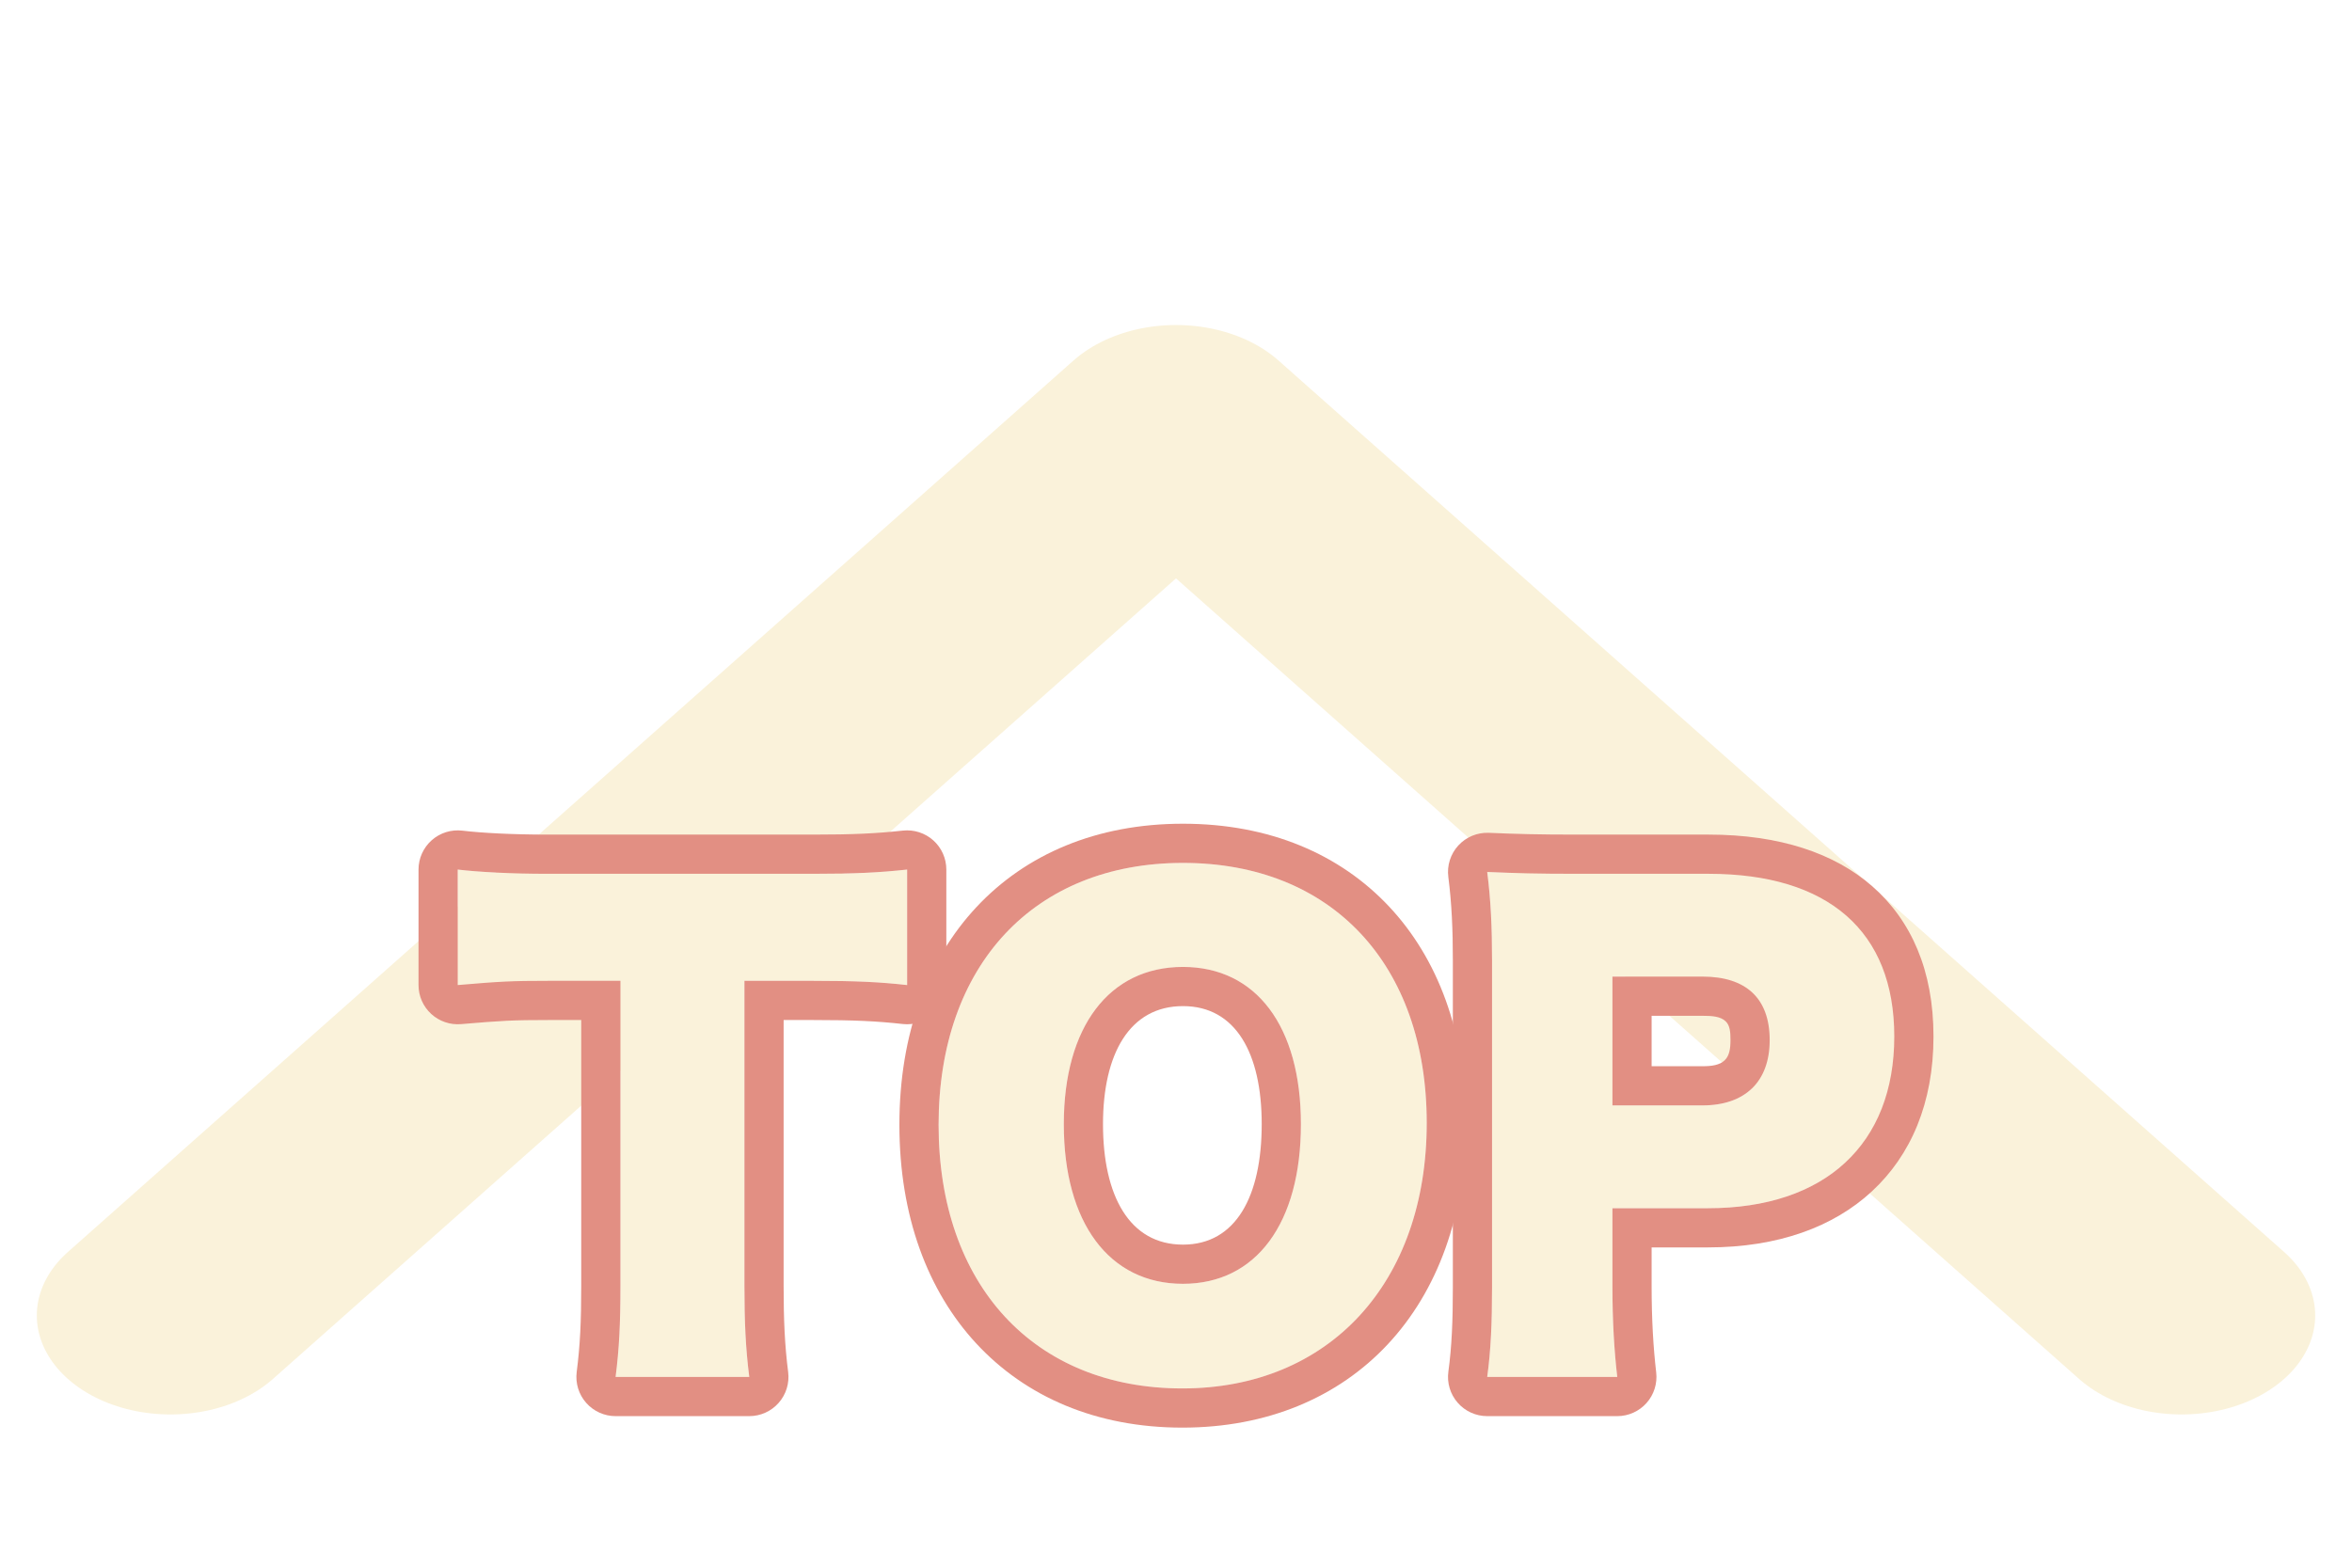
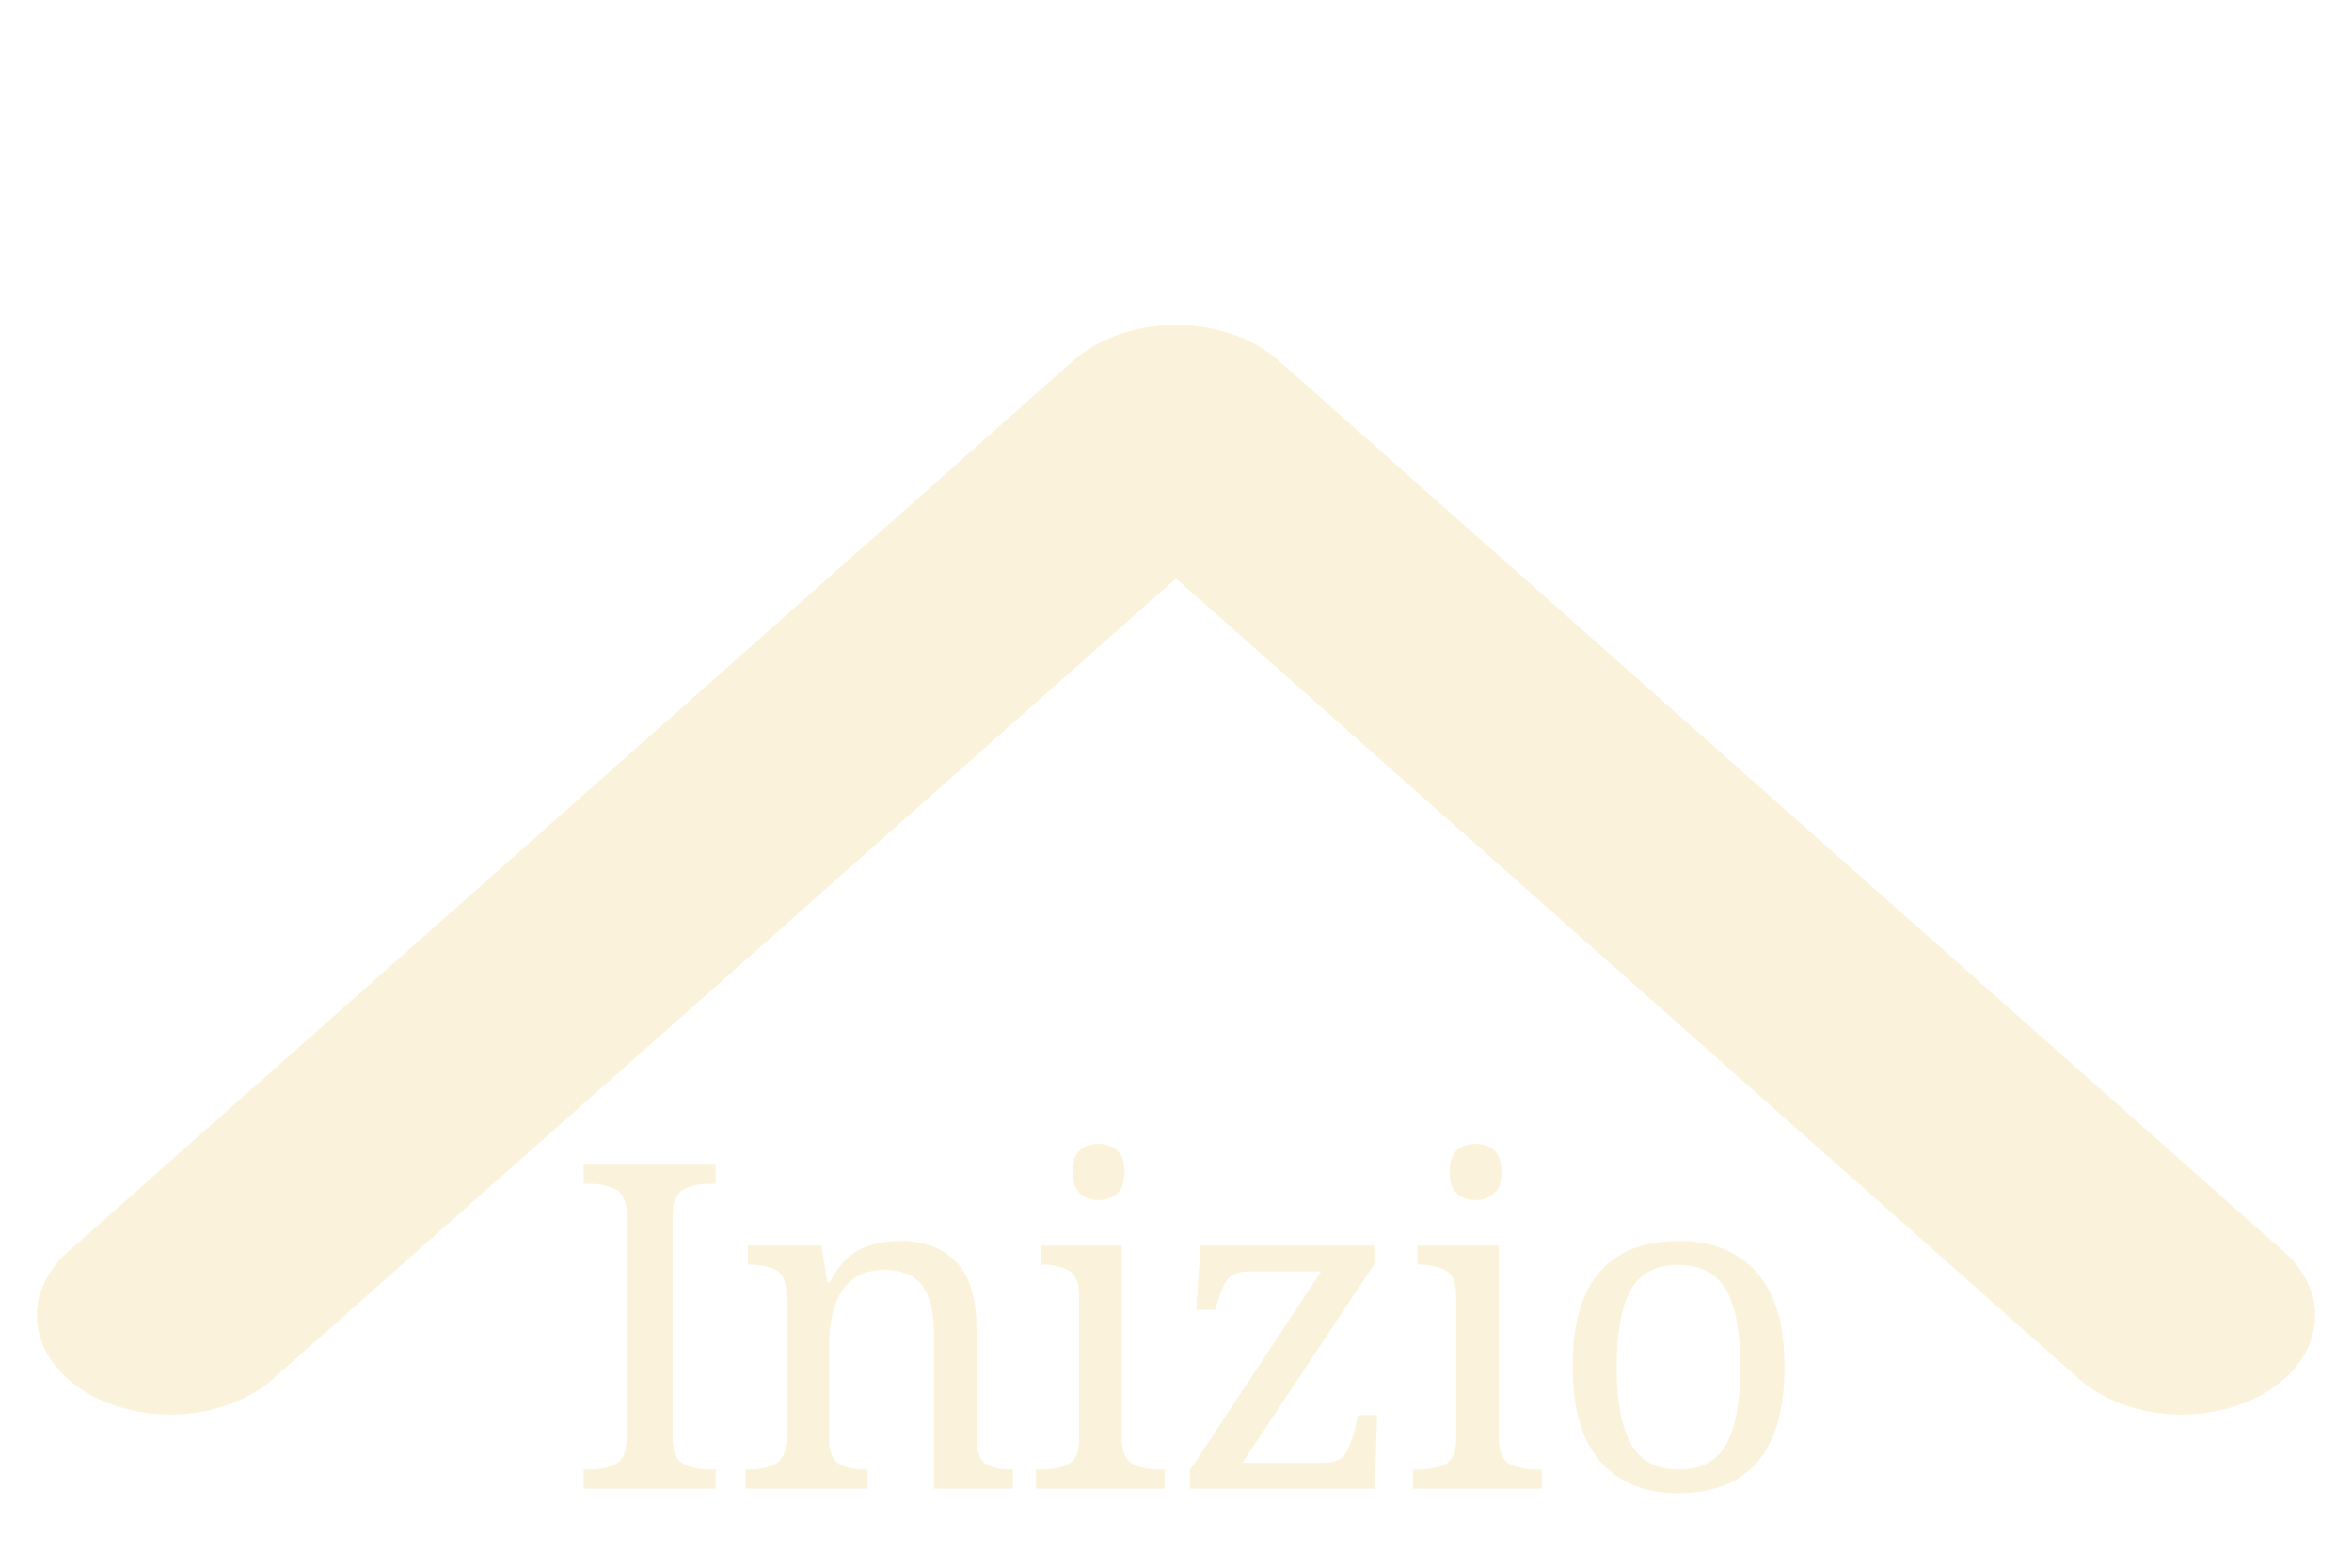
<svg xmlns="http://www.w3.org/2000/svg" width="100%" height="100%" viewBox="0 20 300 200" version="1.1" xml:space="preserve" style="fill-rule:evenodd;clip-rule:evenodd;stroke-linecap:round;stroke-linejoin:round;stroke-miterlimit:1.5;">
+   <style type="text/css">
+         
+         .playfair-display-scroll-up {
+             font-family: "Playfair Display", serif;
+             font-optical-sizing: auto;
+             font-weight: 400;
+             font-style: normal;
+             font-size: 90px;
+             fill: rgb(250,242,218);
+             text-anchor: middle; /* Centers text horizontally */
+         }
+     </style>
  <g transform="matrix(0.855083,0,0,0.633701,21.7376,73.7546)">
    <path d="M0,180L150,0.536L300,180" style="fill:none;stroke:rgb(250,242,218);stroke-width:39.86px;" />
  </g>
  <g transform="matrix(0.642933,6.84109e-34,-6.84109e-34,0.642933,-121.724,87.7512)">
-     <g transform="matrix(120,0,0,120,278.333,164.127)">
-       <path d="M0.489,-0.624L0.602,-0.624C0.674,-0.624 0.713,-0.622 0.758,-0.617L0.758,-0.808C0.712,-0.803 0.672,-0.801 0.602,-0.801L0.164,-0.801C0.103,-0.801 0.048,-0.804 0.015,-0.808L0.015,-0.617C0.086,-0.623 0.103,-0.624 0.166,-0.624L0.284,-0.624L0.284,-0.12C0.284,-0.057 0.282,-0.016 0.276,0.031L0.497,0.031C0.491,-0.016 0.489,-0.06 0.489,-0.12L0.489,-0.624Z" style="fill:rgb(250,242,218);fill-rule:nonzero;" />
+     <g id="text">
+       <text x="425" y="190" class="playfair-display-scroll-up">Inizio</text>
    </g>
-     <g transform="matrix(120,0,0,120,371.093,164.127)">
-       <path d="M0.441,-0.819C0.195,-0.819 0.037,-0.65 0.037,-0.386C0.037,-0.121 0.195,0.05 0.44,0.05C0.683,0.05 0.844,-0.125 0.844,-0.389C0.844,-0.651 0.687,-0.819 0.441,-0.819ZM0.441,-0.123C0.319,-0.123 0.244,-0.224 0.244,-0.387C0.244,-0.548 0.319,-0.647 0.441,-0.647C0.562,-0.647 0.636,-0.549 0.636,-0.387C0.636,-0.223 0.562,-0.123 0.441,-0.123Z" style="fill:rgb(250,242,218);fill-rule:nonzero;" />
-     </g>
-     <g transform="matrix(120,0,0,120,476.933,164.127)">
-       <path d="M0.277,0.031C0.272,-0.012 0.269,-0.061 0.269,-0.12L0.269,-0.248L0.427,-0.248C0.621,-0.248 0.735,-0.354 0.735,-0.532C0.735,-0.706 0.626,-0.801 0.428,-0.801L0.209,-0.801C0.145,-0.801 0.109,-0.802 0.062,-0.804C0.068,-0.757 0.07,-0.712 0.07,-0.658L0.07,-0.117C0.07,-0.058 0.068,-0.013 0.062,0.031L0.277,0.031ZM0.269,-0.418L0.269,-0.631L0.418,-0.631C0.49,-0.631 0.529,-0.595 0.529,-0.526C0.529,-0.457 0.488,-0.418 0.418,-0.418L0.269,-0.418Z" style="fill:rgb(250,242,218);fill-rule:nonzero;" />
-     </g>
-     <path d="M344.789,97.024L350.573,97.024C358.816,97.024 363.282,97.244 368.434,97.817C370.632,98.061 372.831,97.358 374.479,95.882C376.127,94.407 377.069,92.3 377.069,90.087L377.069,67.167C377.069,64.959 376.13,62.854 374.486,61.379C372.842,59.904 370.648,59.197 368.452,59.436C363.18,60.009 358.595,60.231 350.573,60.231L298.013,60.231C291.076,60.231 284.821,59.902 281.068,59.447C278.859,59.179 276.641,59.871 274.975,61.347C273.309,62.823 272.356,64.942 272.356,67.167L272.356,90.087C272.356,92.264 273.268,94.341 274.87,95.813C276.472,97.286 278.619,98.02 280.787,97.837C289,97.143 290.966,97.024 298.253,97.024C298.253,97.024 304.636,97.024 304.636,97.024C304.636,97.024 304.636,149.727 304.636,149.727C304.636,156.876 304.419,161.529 303.738,166.863C303.455,169.079 304.139,171.31 305.616,172.987C307.092,174.663 309.218,175.624 311.453,175.624L337.973,175.624C340.207,175.624 342.333,174.663 343.809,172.987C345.286,171.31 345.97,169.079 345.687,166.863C345.006,161.529 344.789,156.536 344.789,149.727L344.789,97.024ZM337.013,89.247L350.573,89.247C359.213,89.247 363.893,89.487 369.293,90.087L369.293,67.167C363.773,67.767 358.973,68.007 350.573,68.007L298.013,68.007C290.693,68.007 284.093,67.647 280.133,67.167L280.133,90.087C288.653,89.367 290.693,89.247 298.253,89.247L312.413,89.247L312.413,149.727C312.413,157.287 312.173,162.207 311.453,167.847L337.973,167.847C337.253,162.207 337.013,156.927 337.013,149.727L337.013,89.247Z" style="fill:rgb(226,143,131);" />
-     <path d="M424.013,58.071C406.847,58.071 392.822,64.139 383.018,74.641C373.389,84.955 367.756,99.715 367.756,117.807C367.756,135.943 373.378,150.786 382.976,161.171C392.772,171.77 406.78,177.904 423.893,177.904C457.529,177.904 480.149,153.991 480.149,117.447C480.149,99.472 474.544,84.799 464.939,74.542C455.169,64.109 441.179,58.071 424.013,58.071ZM424.013,65.847C394.493,65.847 375.533,86.127 375.533,117.807C375.533,149.607 394.493,170.127 423.893,170.127C453.053,170.127 472.373,149.127 472.373,117.447C472.373,86.007 453.533,65.847 424.013,65.847ZM424.013,149.367C409.373,149.367 400.373,137.247 400.373,117.687C400.373,98.367 409.373,86.487 424.013,86.487C438.533,86.487 447.413,98.247 447.413,117.687C447.413,137.367 438.533,149.367 424.013,149.367ZM424.013,141.591C413.387,141.591 408.149,131.883 408.149,117.687C408.149,103.725 413.432,94.264 424.013,94.264C434.495,94.264 439.636,103.653 439.636,117.687C439.636,131.956 434.54,141.591 424.013,141.591Z" style="fill:rgb(226,143,131);" />
-     <path d="M510.173,175.624C512.391,175.624 514.505,174.676 515.98,173.019C517.456,171.362 518.154,169.153 517.897,166.949C517.327,162.045 516.989,156.456 516.989,149.727L516.989,142.144C516.989,142.144 528.173,142.144 528.173,142.144C542.111,142.144 553.081,138.054 560.661,131.049C568.458,123.843 572.909,113.443 572.909,100.287C572.909,87.248 568.537,77.284 560.744,70.465C553.311,63.961 542.444,60.231 528.293,60.231L502.013,60.231C494.476,60.231 490.237,60.113 484.703,59.878C482.413,59.78 480.197,60.698 478.646,62.385C477.095,64.073 476.368,66.359 476.658,68.632C477.338,73.955 477.556,79.052 477.556,85.167L477.556,150.087C477.556,156.748 477.344,161.829 476.667,166.797C476.364,169.022 477.037,171.27 478.514,172.962C479.991,174.653 482.127,175.624 484.373,175.624L510.173,175.624ZM510.173,167.847C509.573,162.687 509.213,156.807 509.213,149.727L509.213,134.367L528.173,134.367C551.453,134.367 565.133,121.647 565.133,100.287C565.133,79.407 552.053,68.007 528.293,68.007L502.013,68.007C494.333,68.007 490.013,67.887 484.373,67.647C485.093,73.287 485.333,78.687 485.333,85.167L485.333,150.087C485.333,157.167 485.093,162.567 484.373,167.847L510.173,167.847ZM509.213,113.967L509.213,88.407L527.093,88.407C535.733,88.407 540.413,92.727 540.413,101.007C540.413,109.287 535.493,113.967 527.093,113.967L509.213,113.967ZM516.989,106.191L516.989,96.184C516.989,96.184 527.093,96.184 527.093,96.184C529.044,96.184 530.649,96.313 531.666,97.269C532.534,98.085 532.636,99.41 532.636,101.007C532.636,102.692 532.424,104.105 531.496,105.002C530.494,105.972 528.939,106.191 527.093,106.191L516.989,106.191Z" style="fill:rgb(226,143,131);" />
  </g>
</svg>
